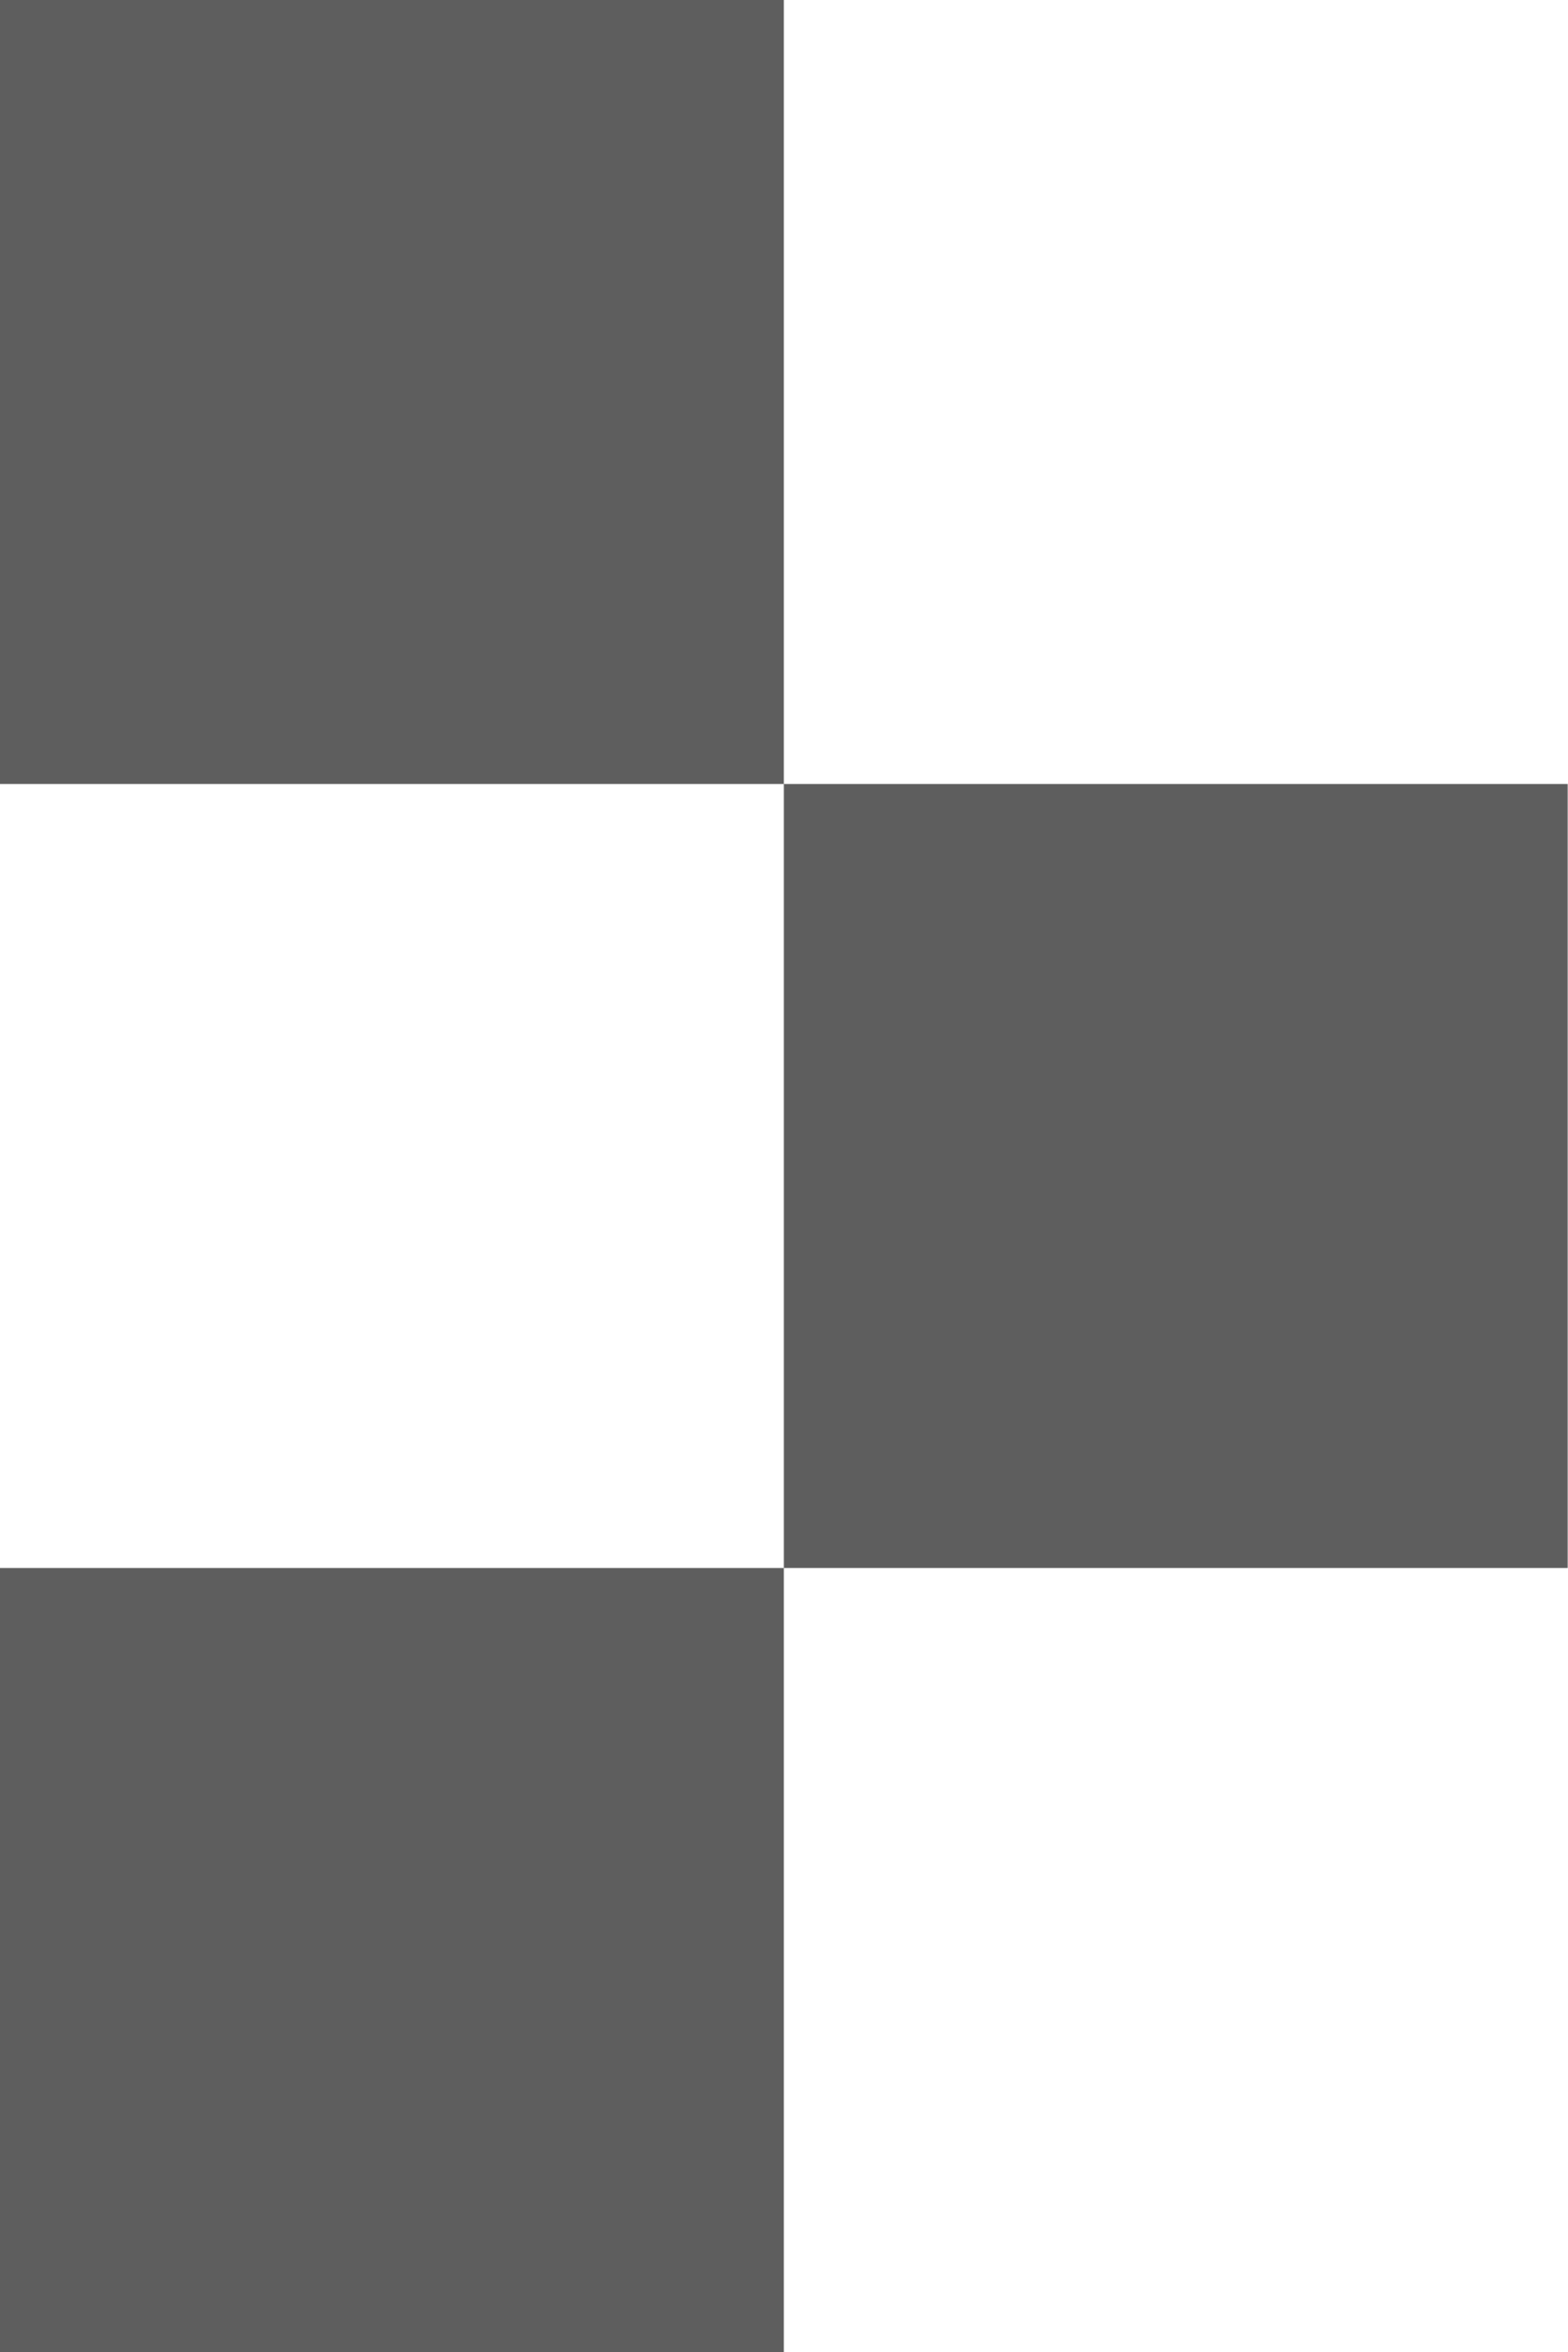
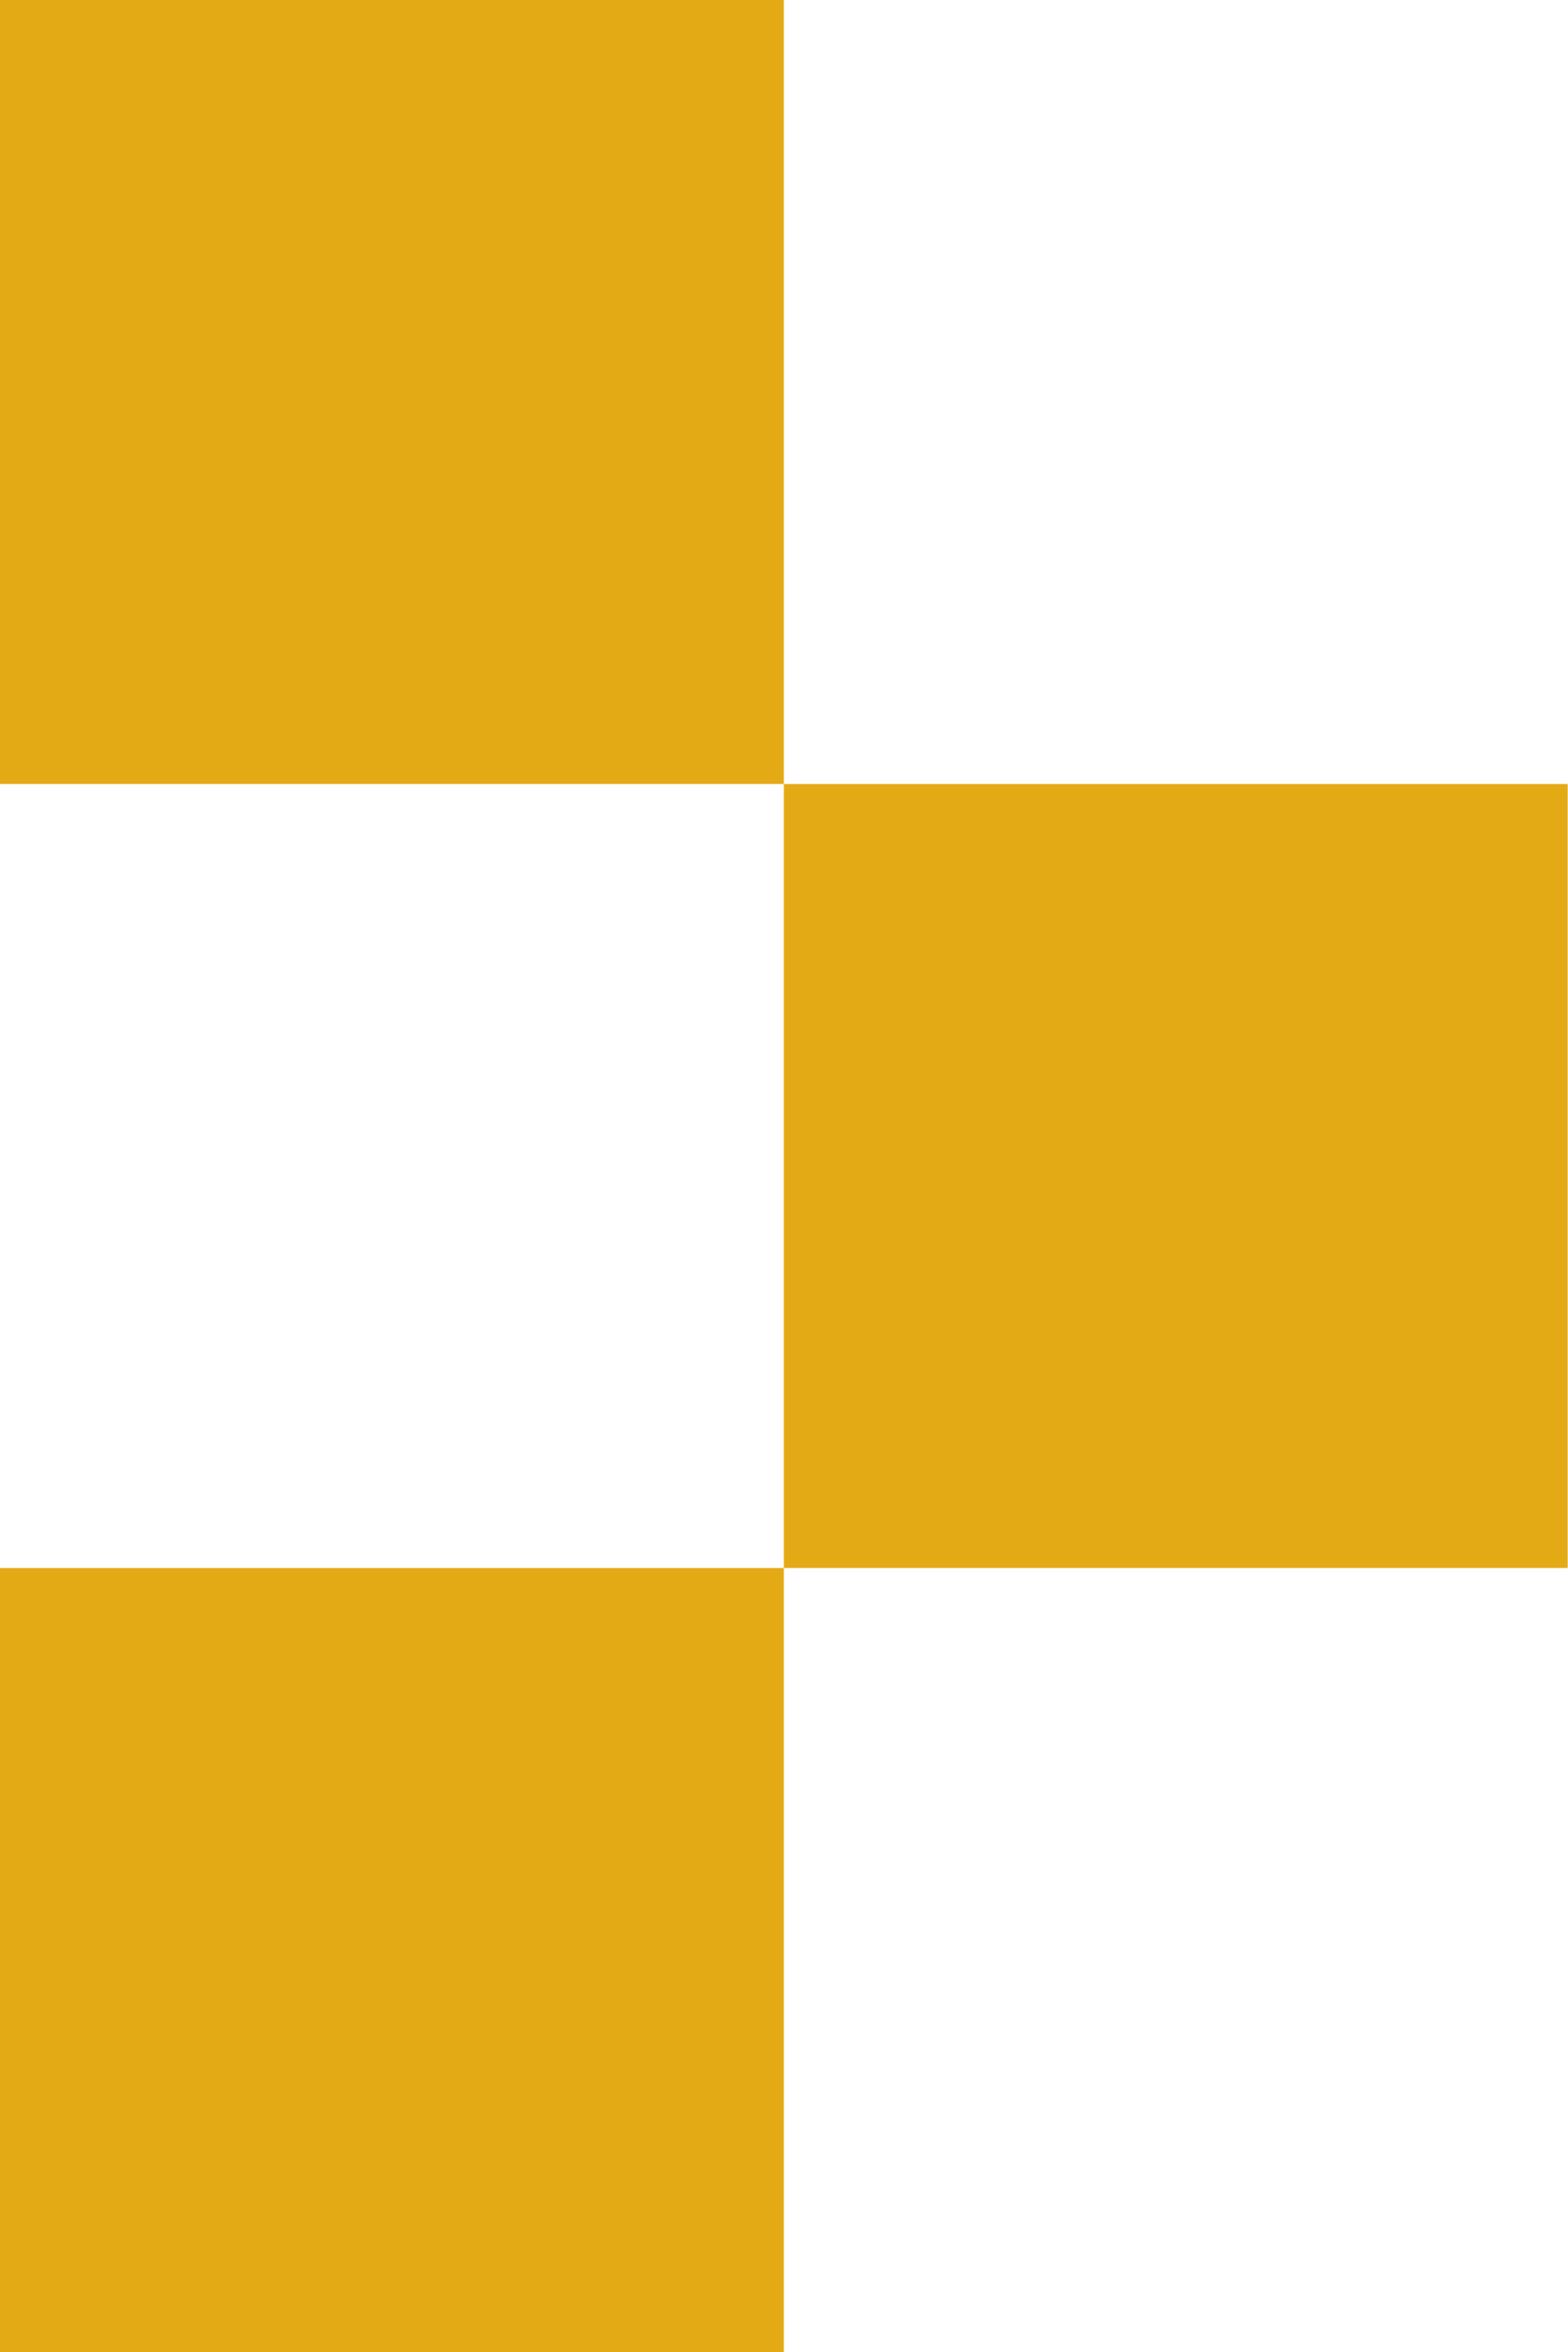
<svg xmlns="http://www.w3.org/2000/svg" width="6" height="9" viewBox="0 0 6 9" fill="none">
-   <path fill-rule="evenodd" clip-rule="evenodd" d="M0 0H3V3H0V0ZM3 6H6V3H3V6ZM3 6V9H0V6H3Z" fill="#5E5E5E" />
+   <path fill-rule="evenodd" clip-rule="evenodd" d="M0 0H3V3H0V0ZM3 6H6V3H3V6ZM3 6V9H0V6H3Z" fill="#E4AA15" />
</svg>
